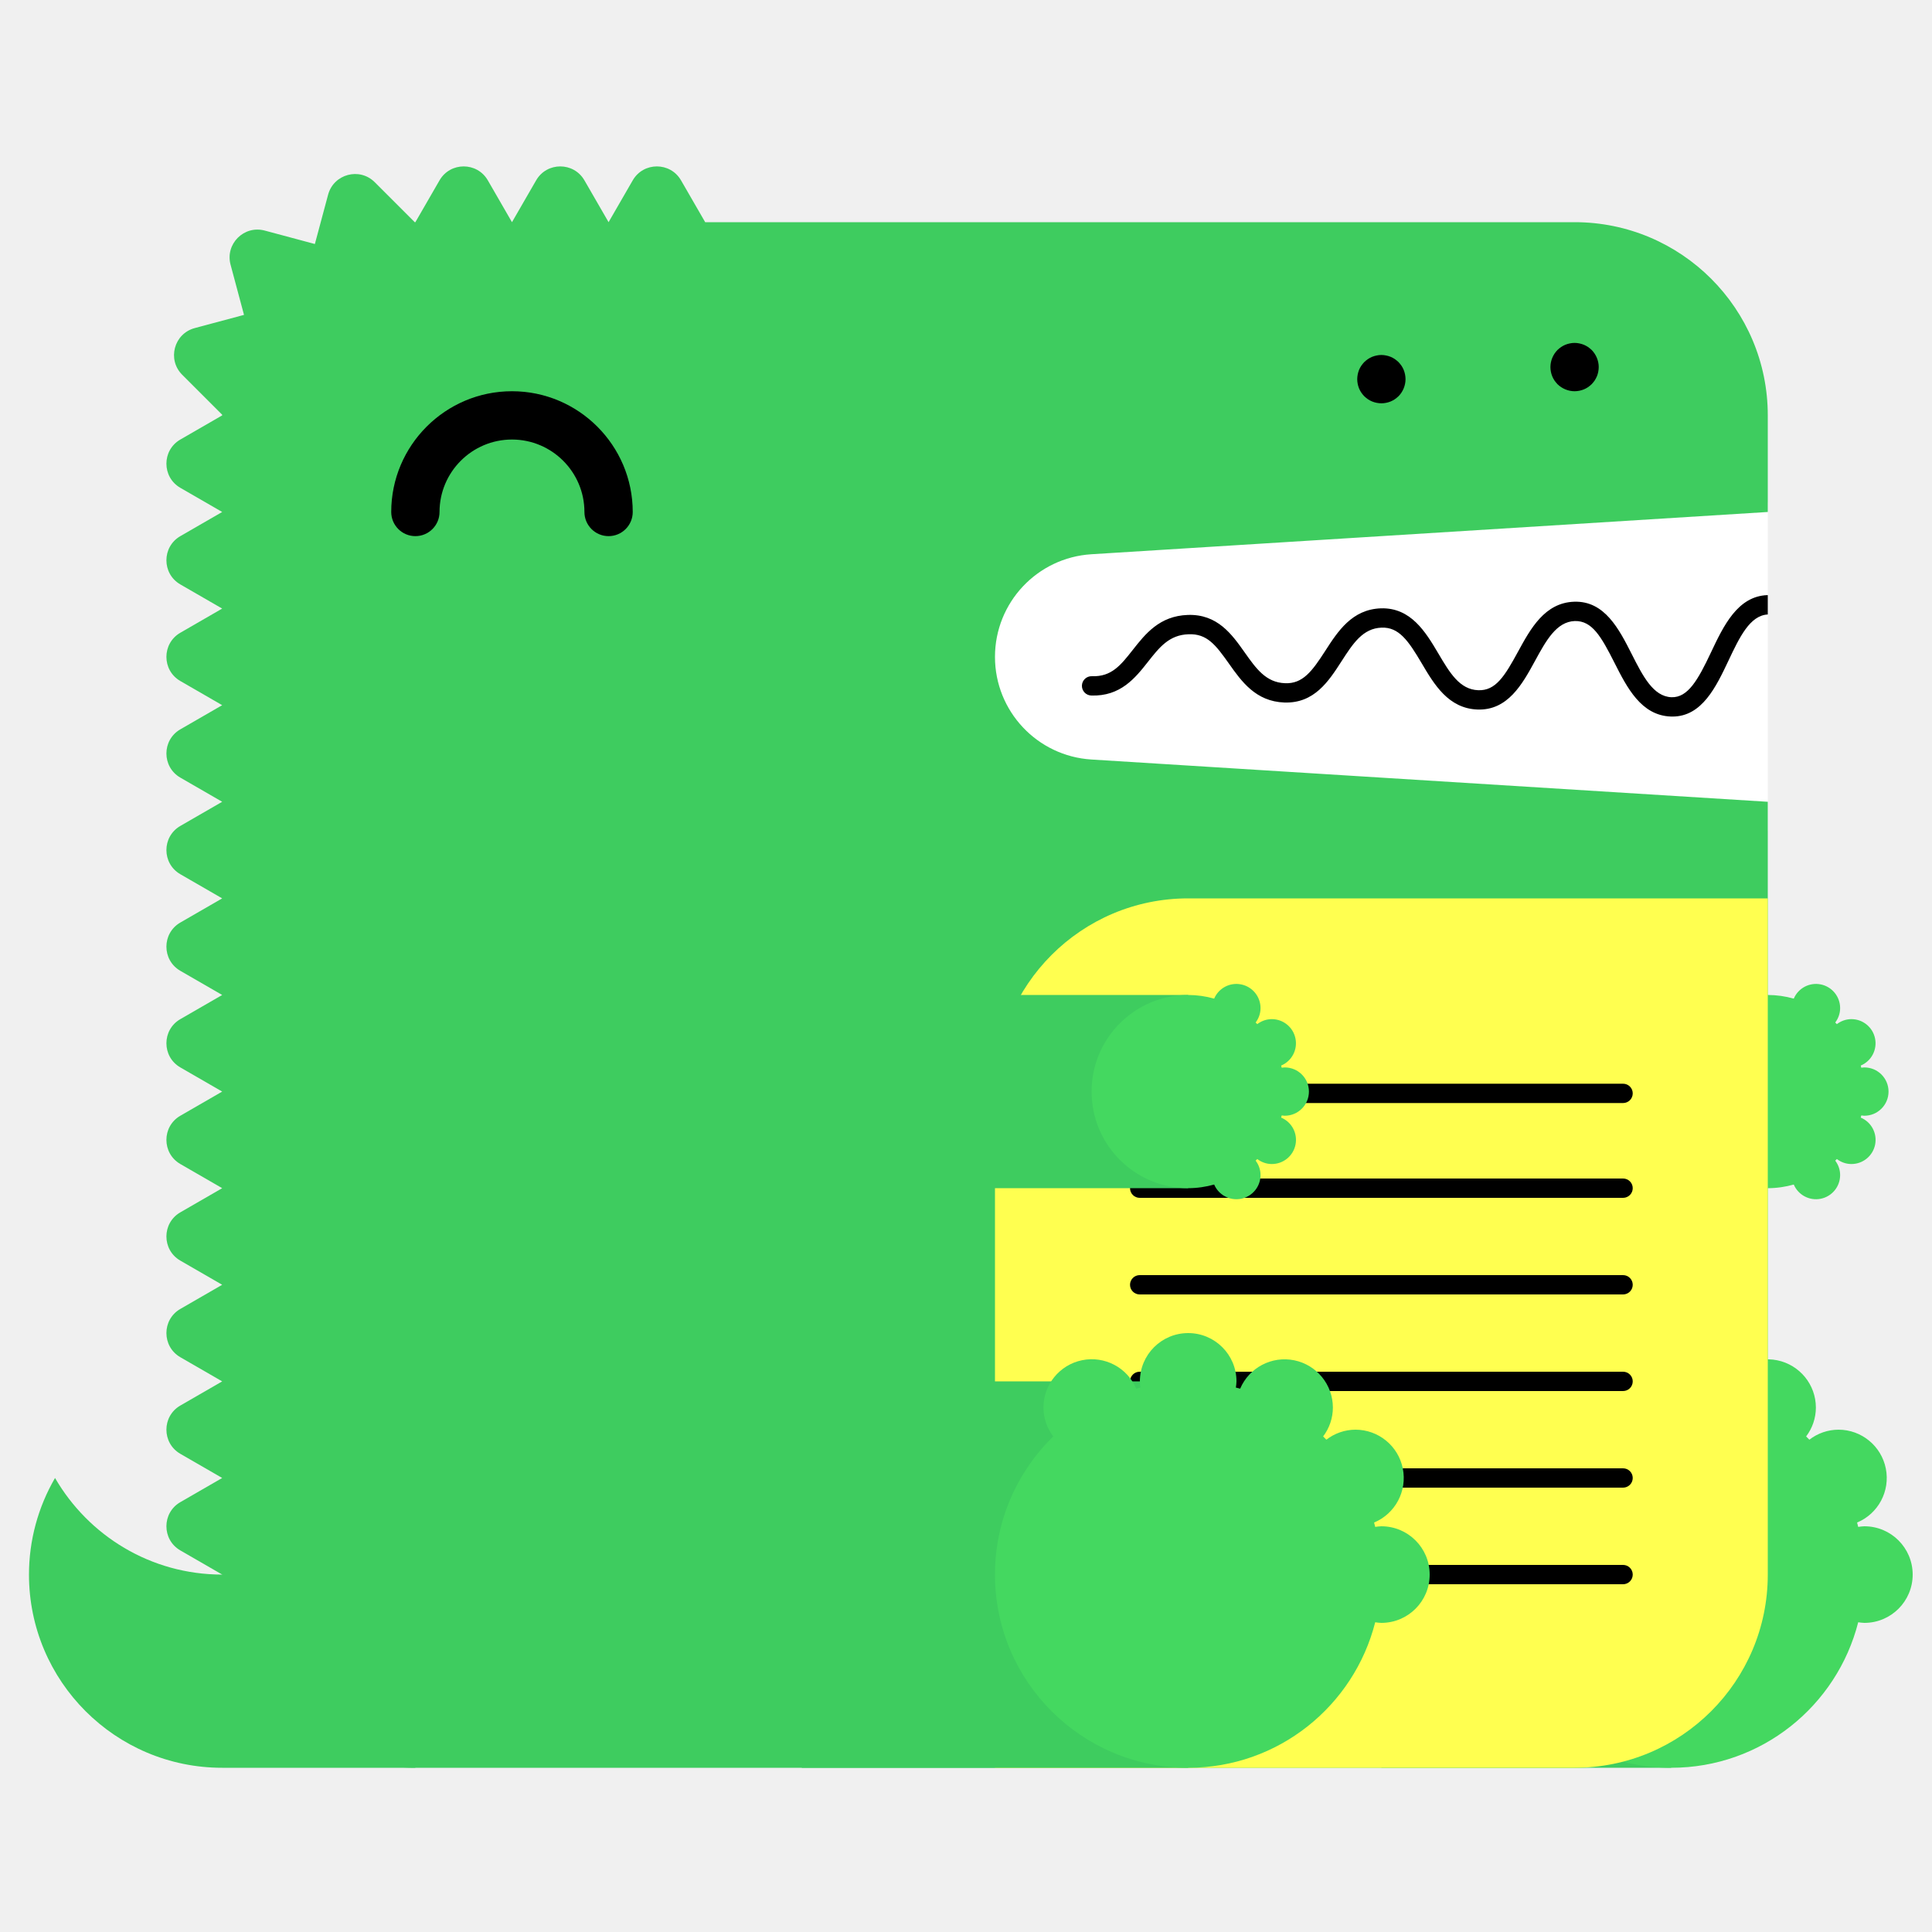
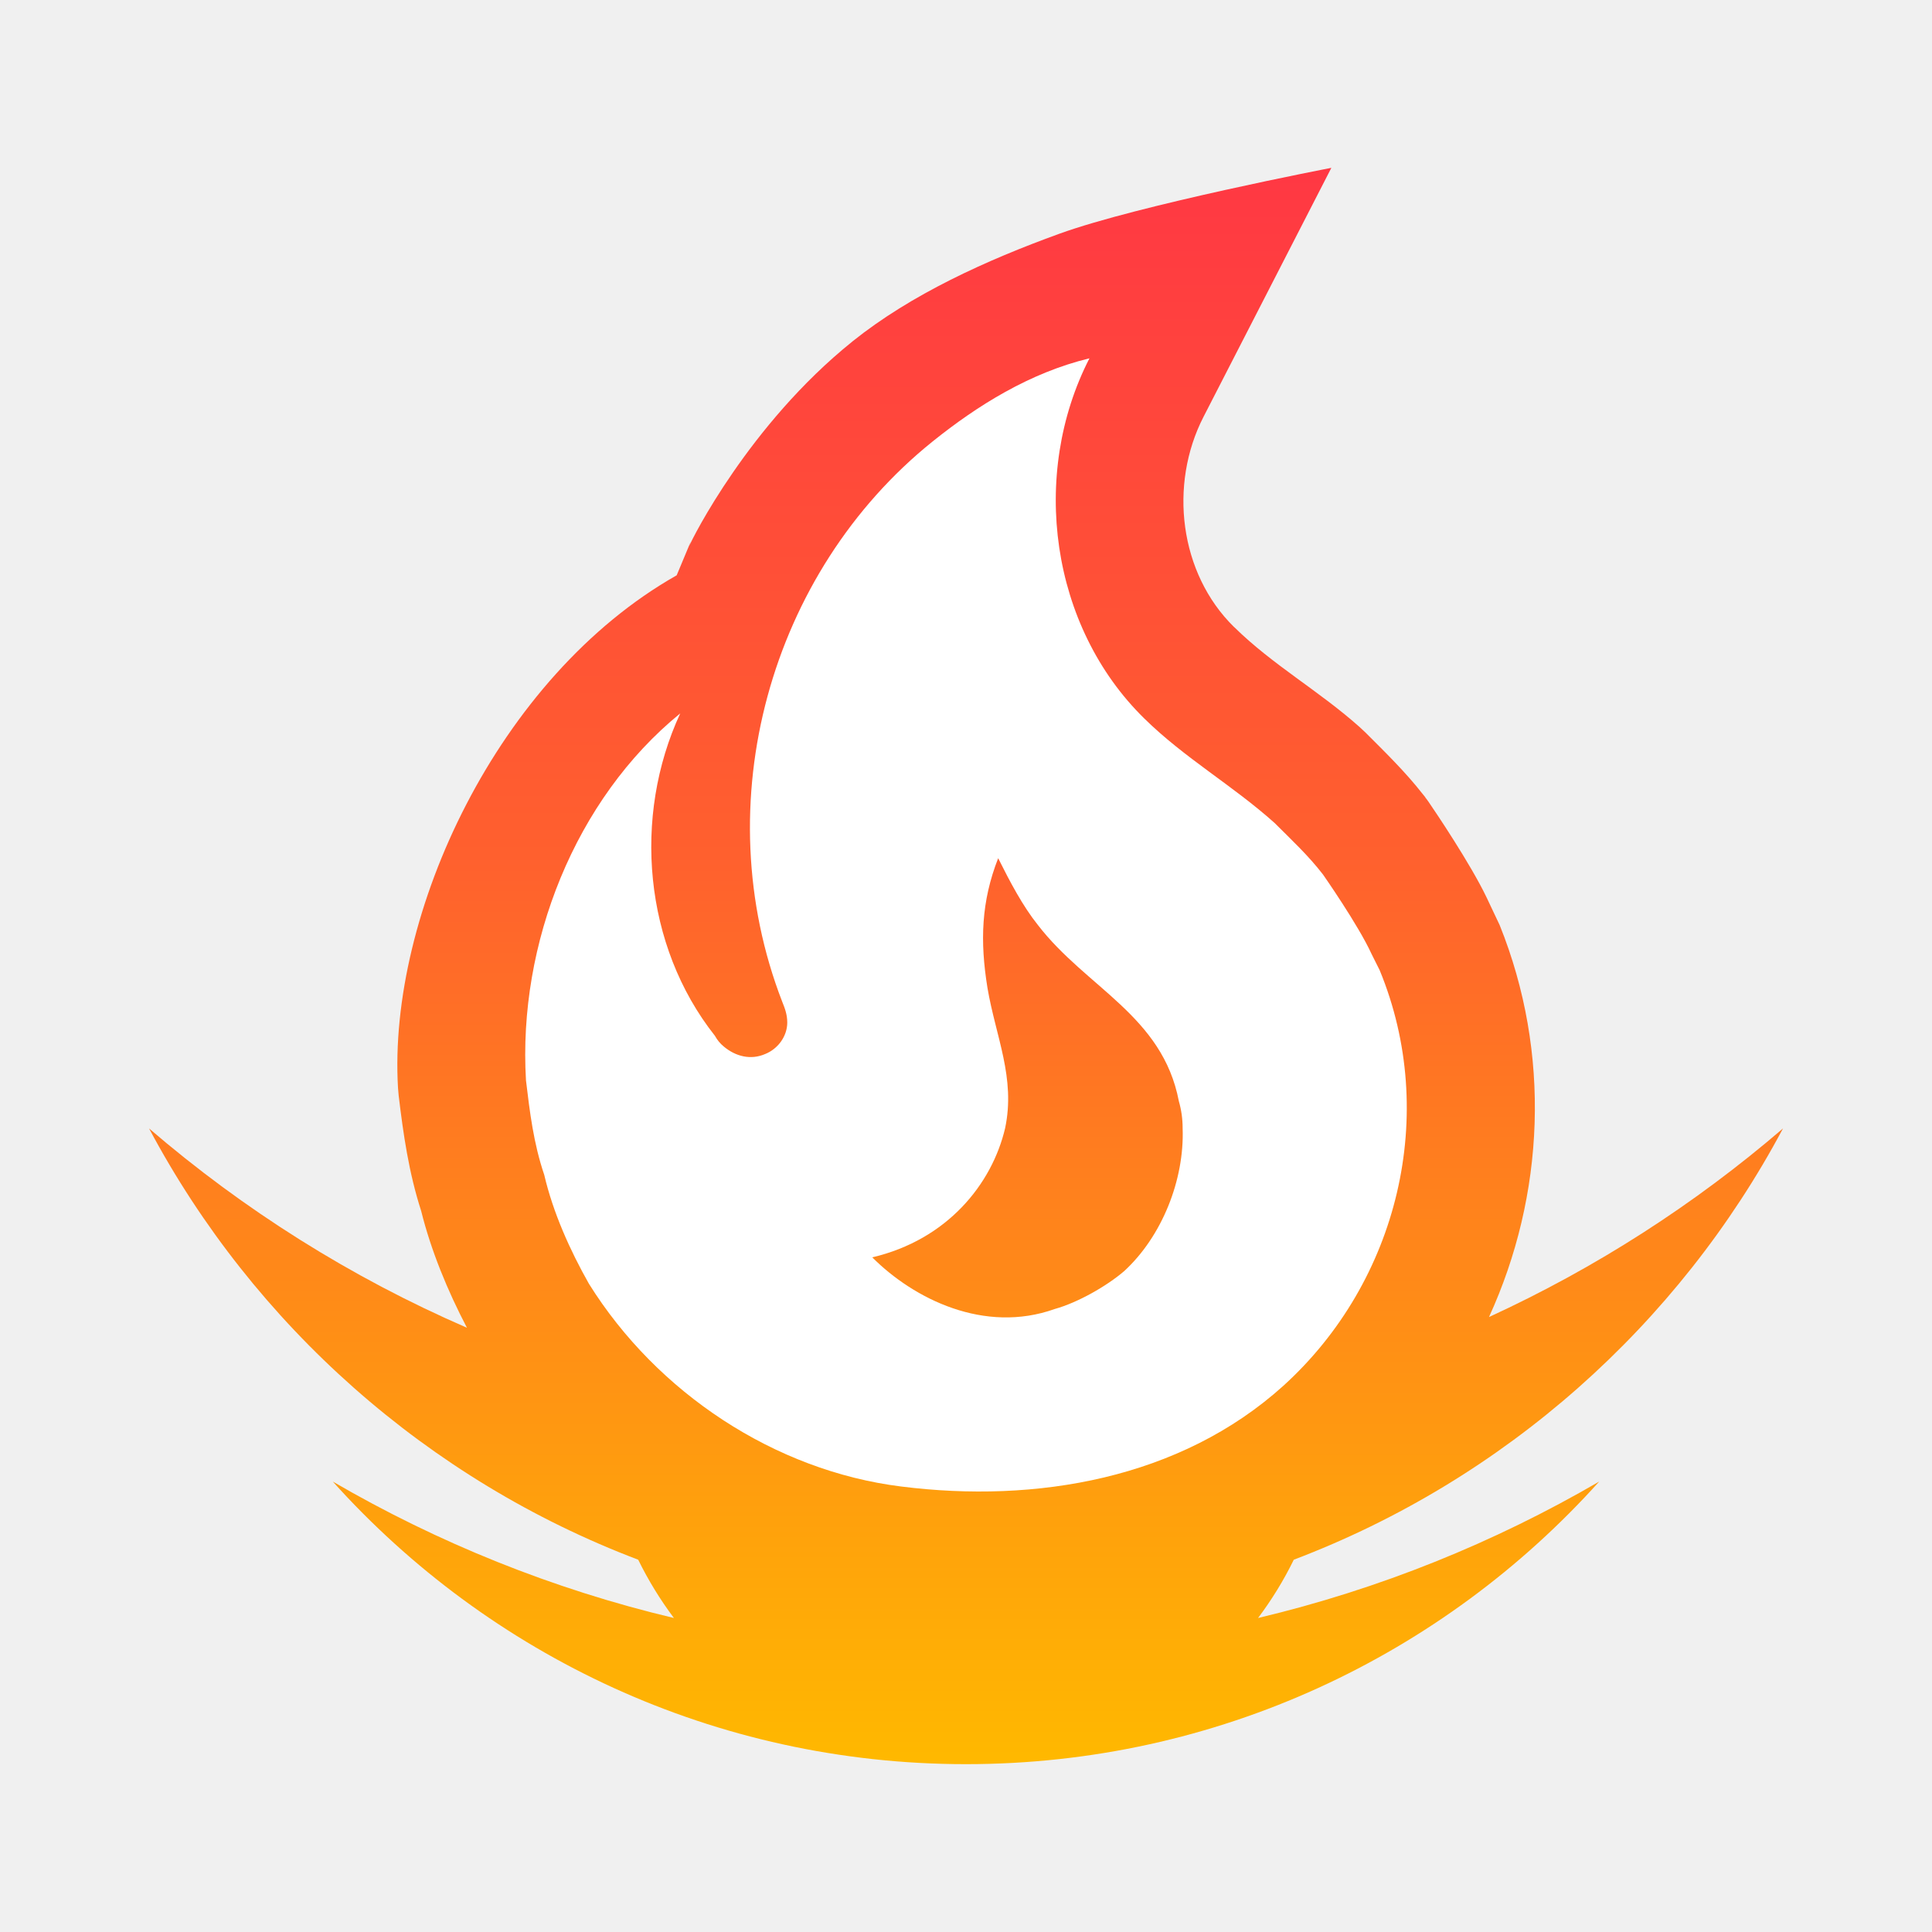
- <svg xmlns="http://www.w3.org/2000/svg" width="200" height="200" viewBox="0 0 200 200">
-   <g fill="none" fill-rule="evenodd">
-     <path fill="#FFF" d="M99 52h84v34H99z" />
-     <path d="M23 163c-7.398 0-13.843-4.027-17.303-10A19.886 19.886 0 0 0 3 163c0 11.046 8.954 20 20 20h20v-20H23z" fill="#3ECC5F" />
-     <path d="M112.98 57.376L183 53V43c0-11.046-8.954-20-20-20H73l-2.5-4.33c-1.112-1.925-3.889-1.925-5 0L63 23l-2.5-4.33c-1.111-1.925-3.889-1.925-5 0L53 23l-2.5-4.33c-1.111-1.925-3.889-1.925-5 0L43 23c-.022 0-.042.003-.065.003l-4.142-4.141c-1.57-1.571-4.252-.853-4.828 1.294l-1.369 5.104-5.192-1.392c-2.148-.575-4.111 1.389-3.535 3.536l1.39 5.193-5.102 1.367c-2.148.576-2.867 3.259-1.296 4.83l4.142 4.142c0 .021-.003.042-.003.064l-4.33 2.5c-1.925 1.111-1.925 3.889 0 5L23 53l-4.33 2.5c-1.925 1.111-1.925 3.889 0 5L23 63l-4.33 2.5c-1.925 1.111-1.925 3.889 0 5L23 73l-4.33 2.5c-1.925 1.111-1.925 3.889 0 5L23 83l-4.33 2.5c-1.925 1.111-1.925 3.889 0 5L23 93l-4.33 2.5c-1.925 1.111-1.925 3.889 0 5L23 103l-4.33 2.5c-1.925 1.111-1.925 3.889 0 5L23 113l-4.33 2.5c-1.925 1.111-1.925 3.889 0 5L23 123l-4.33 2.5c-1.925 1.111-1.925 3.889 0 5L23 133l-4.33 2.5c-1.925 1.111-1.925 3.889 0 5L23 143l-4.33 2.5c-1.925 1.111-1.925 3.889 0 5L23 153l-4.33 2.5c-1.925 1.111-1.925 3.889 0 5L23 163c0 11.046 8.954 20 20 20h120c11.046 0 20-8.954 20-20V83l-70.02-4.376A10.645 10.645 0 0 1 103 68c0-5.621 4.37-10.273 9.98-10.624" fill="#3ECC5F" />
-     <path fill="#3ECC5F" d="M143 183h30v-40h-30z" />
-     <path d="M193 158c-.219 0-.428.037-.639.064-.038-.15-.074-.301-.116-.451A5 5 0 0 0 190.32 148a4.96 4.96 0 0 0-3.016 1.036 26.531 26.531 0 0 0-.335-.336 4.955 4.955 0 0 0 1.011-2.987 5 5 0 0 0-9.599-1.959c-.148-.042-.297-.077-.445-.115.027-.211.064-.42.064-.639a5 5 0 0 0-5-5 5 5 0 0 0-5 5c0 .219.037.428.064.639-.148.038-.297.073-.445.115a4.998 4.998 0 0 0-9.599 1.959c0 1.125.384 2.151 1.011 2.987-3.717 3.632-6.031 8.693-6.031 14.3 0 11.046 8.954 20 20 20 9.339 0 17.16-6.41 19.361-15.064.211.027.42.064.639.064a5 5 0 0 0 5-5 5 5 0 0 0-5-5" fill="#44D860" />
-     <path fill="#3ECC5F" d="M153 123h30v-20h-30z" />
-     <path d="M193 115.5a2.5 2.5 0 1 0 0-5c-.109 0-.214.019-.319.032-.02-.075-.037-.15-.058-.225a2.501 2.501 0 0 0-.963-4.807c-.569 0-1.088.197-1.508.518a6.653 6.653 0 0 0-.168-.168c.314-.417.506-.931.506-1.494a2.5 2.5 0 0 0-4.8-.979A9.987 9.987 0 0 0 183 103c-5.522 0-10 4.478-10 10s4.478 10 10 10c.934 0 1.833-.138 2.69-.377a2.5 2.5 0 0 0 4.8-.979c0-.563-.192-1.077-.506-1.494.057-.055.113-.111.168-.168.42.321.939.518 1.508.518a2.5 2.5 0 0 0 .963-4.807c.021-.074.038-.15.058-.225.105.013.21.032.319.032" fill="#44D860" />
-     <path d="M63 55.5a2.5 2.5 0 0 1-2.5-2.5c0-4.136-3.364-7.5-7.5-7.5s-7.5 3.364-7.5 7.5a2.5 2.5 0 1 1-5 0c0-6.893 5.607-12.5 12.5-12.5S65.5 46.107 65.5 53a2.5 2.5 0 0 1-2.5 2.5" fill="#000" />
-     <path d="M103 183h60c11.046 0 20-8.954 20-20V93h-60c-11.046 0-20 8.954-20 20v70z" fill="#FFFF50" />
-     <path d="M168.02 124h-50.04a1 1 0 1 1 0-2h50.04a1 1 0 1 1 0 2m0 20h-50.04a1 1 0 1 1 0-2h50.04a1 1 0 1 1 0 2m0 20h-50.04a1 1 0 1 1 0-2h50.04a1 1 0 1 1 0 2m0-49.814h-50.04a1 1 0 1 1 0-2h50.04a1 1 0 1 1 0 2m0 19.814h-50.04a1 1 0 1 1 0-2h50.04a1 1 0 1 1 0 2m0 20h-50.04a1 1 0 1 1 0-2h50.04a1 1 0 1 1 0 2M183 61.611c-.012 0-.022-.006-.034-.005-3.09.105-4.552 3.196-5.842 5.923-1.346 2.85-2.387 4.703-4.093 4.647-1.889-.068-2.969-2.202-4.113-4.46-1.314-2.594-2.814-5.536-5.963-5.426-3.046.104-4.513 2.794-5.807 5.167-1.377 2.528-2.314 4.065-4.121 3.994-1.927-.07-2.951-1.805-4.136-3.813-1.321-2.236-2.848-4.75-5.936-4.664-2.994.103-4.465 2.385-5.763 4.4-1.373 2.13-2.335 3.428-4.165 3.351-1.973-.07-2.992-1.51-4.171-3.177-1.324-1.873-2.816-3.993-5.895-3.89-2.928.1-4.399 1.97-5.696 3.618-1.232 1.564-2.194 2.802-4.229 2.724a1 1 0 0 0-.072 2c3.017.101 4.545-1.8 5.872-3.487 1.177-1.496 2.193-2.787 4.193-2.855 1.926-.082 2.829 1.115 4.195 3.045 1.297 1.834 2.769 3.914 5.731 4.021 3.103.104 4.596-2.215 5.918-4.267 1.182-1.834 2.202-3.417 4.15-3.484 1.793-.067 2.769 1.35 4.145 3.681 1.297 2.197 2.766 4.686 5.787 4.796 3.125.108 4.634-2.62 5.949-5.035 1.139-2.088 2.214-4.06 4.119-4.126 1.793-.042 2.728 1.595 4.111 4.33 1.292 2.553 2.757 5.445 5.825 5.556l.169.003c3.064 0 4.518-3.075 5.805-5.794 1.139-2.41 2.217-4.68 4.067-4.773v-2z" fill="#000" />
-     <path fill="#3ECC5F" d="M83 183h40v-40H83z" />
-     <path d="M143 158c-.219 0-.428.037-.639.064-.038-.15-.074-.301-.116-.451A5 5 0 0 0 140.32 148a4.96 4.96 0 0 0-3.016 1.036 26.531 26.531 0 0 0-.335-.336 4.955 4.955 0 0 0 1.011-2.987 5 5 0 0 0-9.599-1.959c-.148-.042-.297-.077-.445-.115.027-.211.064-.42.064-.639a5 5 0 0 0-5-5 5 5 0 0 0-5 5c0 .219.037.428.064.639-.148.038-.297.073-.445.115a4.998 4.998 0 0 0-9.599 1.959c0 1.125.384 2.151 1.011 2.987-3.717 3.632-6.031 8.693-6.031 14.3 0 11.046 8.954 20 20 20 9.339 0 17.16-6.41 19.361-15.064.211.027.42.064.639.064a5 5 0 0 0 5-5 5 5 0 0 0-5-5" fill="#44D860" />
-     <path fill="#3ECC5F" d="M83 123h40v-20H83z" />
-     <path d="M133 115.5a2.5 2.5 0 1 0 0-5c-.109 0-.214.019-.319.032-.02-.075-.037-.15-.058-.225a2.501 2.501 0 0 0-.963-4.807c-.569 0-1.088.197-1.508.518a6.653 6.653 0 0 0-.168-.168c.314-.417.506-.931.506-1.494a2.5 2.5 0 0 0-4.8-.979A9.987 9.987 0 0 0 123 103c-5.522 0-10 4.478-10 10s4.478 10 10 10c.934 0 1.833-.138 2.69-.377a2.5 2.5 0 0 0 4.8-.979c0-.563-.192-1.077-.506-1.494.057-.055.113-.111.168-.168.42.321.939.518 1.508.518a2.5 2.5 0 0 0 .963-4.807c.021-.074.038-.15.058-.225.105.013.21.032.319.032" fill="#44D860" />
-     <path d="M143 41.75c-.16 0-.33-.02-.49-.05a2.52 2.52 0 0 1-.47-.14c-.15-.06-.29-.14-.431-.23-.13-.09-.259-.2-.38-.31-.109-.12-.219-.24-.309-.38s-.17-.28-.231-.43a2.619 2.619 0 0 1-.189-.96c0-.16.02-.33.05-.49.03-.16.08-.31.139-.47.061-.15.141-.29.231-.43.09-.13.2-.26.309-.38.121-.11.25-.22.38-.31.141-.09.281-.17.431-.23.149-.06.31-.11.47-.14.32-.07.65-.07.98 0 .159.03.32.08.47.14.149.06.29.14.43.23.13.09.259.2.38.31.11.12.22.25.31.38.09.14.17.28.23.43.06.16.11.31.14.47.029.16.05.33.05.49 0 .66-.271 1.31-.73 1.77-.121.11-.25.22-.38.31-.14.09-.281.17-.43.23a2.565 2.565 0 0 1-.96.19m20-1.25c-.66 0-1.3-.27-1.771-.73a3.802 3.802 0 0 1-.309-.38c-.09-.14-.17-.28-.231-.43a2.619 2.619 0 0 1-.189-.96c0-.66.27-1.3.729-1.77.121-.11.25-.22.38-.31.141-.09.281-.17.431-.23.149-.06.31-.11.47-.14.32-.07.66-.07.98 0 .159.03.32.08.47.14.149.06.29.14.43.23.13.09.259.2.38.31.459.47.73 1.11.73 1.77 0 .16-.021.33-.05.49-.03.16-.08.32-.14.47-.07.15-.14.29-.23.43-.09.13-.2.26-.31.38-.121.11-.25.22-.38.31-.14.09-.281.17-.43.23a2.565 2.565 0 0 1-.96.19" fill="#000" />
+ <svg xmlns="http://www.w3.org/2000/svg" width="100%" height="100%" viewBox="0 0 40 40" version="1.1" xml:space="preserve" style="fill-rule:evenodd;clip-rule:evenodd;stroke-linejoin:round;stroke-miterlimit:2;">
+   <g id="Icon" transform="matrix(1.73618,0,0,1.73618,-24.917,-35.5577)">
+     <path d="M22.573,26.987C22.6,26.915 23.282,25.545 24.515,24.554L24.517,24.552C25.218,23.99 26.112,23.584 26.984,23.268C27.936,22.923 30.228,22.482 30.228,22.482C30.228,22.482 28.703,25.452 28.703,25.452C28.288,26.261 28.415,27.317 29.067,27.957L29.069,27.958C29.532,28.414 30.086,28.721 30.57,29.155L30.632,29.213C30.866,29.447 31.112,29.686 31.321,29.954L31.34,29.977L31.341,29.979L31.348,29.987L31.35,29.993L31.361,30.006L31.363,30.009L31.384,30.038L31.385,30.039L31.393,30.051C31.466,30.157 31.888,30.783 32.078,31.18L32.235,31.512C32.851,33.04 32.773,34.733 32.108,36.186C33.383,35.6 34.562,34.841 35.614,33.937C34.364,36.284 32.291,38.127 29.78,39.08C29.66,39.326 29.517,39.558 29.354,39.775C30.802,39.431 32.17,38.877 33.422,38.148C31.563,40.216 28.868,41.518 25.871,41.518C22.874,41.518 20.179,40.216 18.32,38.148C19.573,38.877 20.94,39.431 22.388,39.775C22.225,39.558 22.083,39.326 21.962,39.08C19.452,38.128 17.379,36.284 16.129,33.937C17.259,34.908 18.535,35.713 19.92,36.314C19.689,35.873 19.491,35.392 19.374,34.921C19.226,34.462 19.161,34.005 19.106,33.547L19.098,33.456C18.974,31.381 20.285,28.55 22.421,27.341L22.588,26.941L22.572,26.989L22.573,26.987Z" style="fill:url(#_Linear1);fill-rule:nonzero;" />
+     <g transform="matrix(0.750768,0,0,0.750768,16.8702,22.501)">
+       <path d="M17.66,11.2C17.43,10.9 17.15,10.64 16.89,10.38C16.22,9.78 15.46,9.35 14.82,8.72C13.33,7.26 13,4.85 13.95,3C13,3.23 12.17,3.75 11.46,4.32C8.87,6.4 7.85,10.07 9.07,13.22C9.11,13.32 9.15,13.42 9.15,13.55C9.15,13.77 9,13.97 8.8,14.05C8.57,14.15 8.33,14.09 8.14,13.93C8.08,13.88 8.04,13.83 8,13.76C6.87,12.33 6.69,10.28 7.45,8.64C5.78,10 4.87,12.3 5,14.47C5.06,14.97 5.12,15.47 5.29,15.97C5.43,16.57 5.7,17.17 6,17.7C7.08,19.43 8.95,20.67 10.96,20.92C13.1,21.19 15.39,20.8 17.03,19.32C18.86,17.66 19.5,15 18.56,12.72L18.43,12.46C18.22,12 17.66,11.2 17.66,11.2M14.5,17.5C14.22,17.74 13.76,18 13.4,18.1C12.28,18.5 11.16,17.94 10.5,17.28C11.69,17 12.4,16.12 12.61,15.23C12.78,14.43 12.46,13.77 12.33,13C12.21,12.26 12.23,11.63 12.5,10.94C12.69,11.32 12.89,11.7 13.13,12C13.9,13 15.11,13.44 15.37,14.8C15.41,14.94 15.43,15.08 15.43,15.23C15.46,16.05 15.1,16.95 14.5,17.5Z" style="fill:white;fill-rule:nonzero;" />
+     </g>
  </g>
+   <defs>
+     <linearGradient id="_Linear1" x1="0" y1="0" x2="1" y2="0" gradientUnits="userSpaceOnUse" gradientTransform="matrix(1.16559e-15,-19.0356,19.0356,1.16559e-15,30.228,41.5178)">
+       <stop offset="0" style="stop-color:rgb(255,184,0);stop-opacity:1" />
+       <stop offset="0.57" style="stop-color:rgb(255,96,46);stop-opacity:1" />
+       <stop offset="1" style="stop-color:rgb(255,56,67);stop-opacity:1" />
+     </linearGradient>
+   </defs>
</svg>
